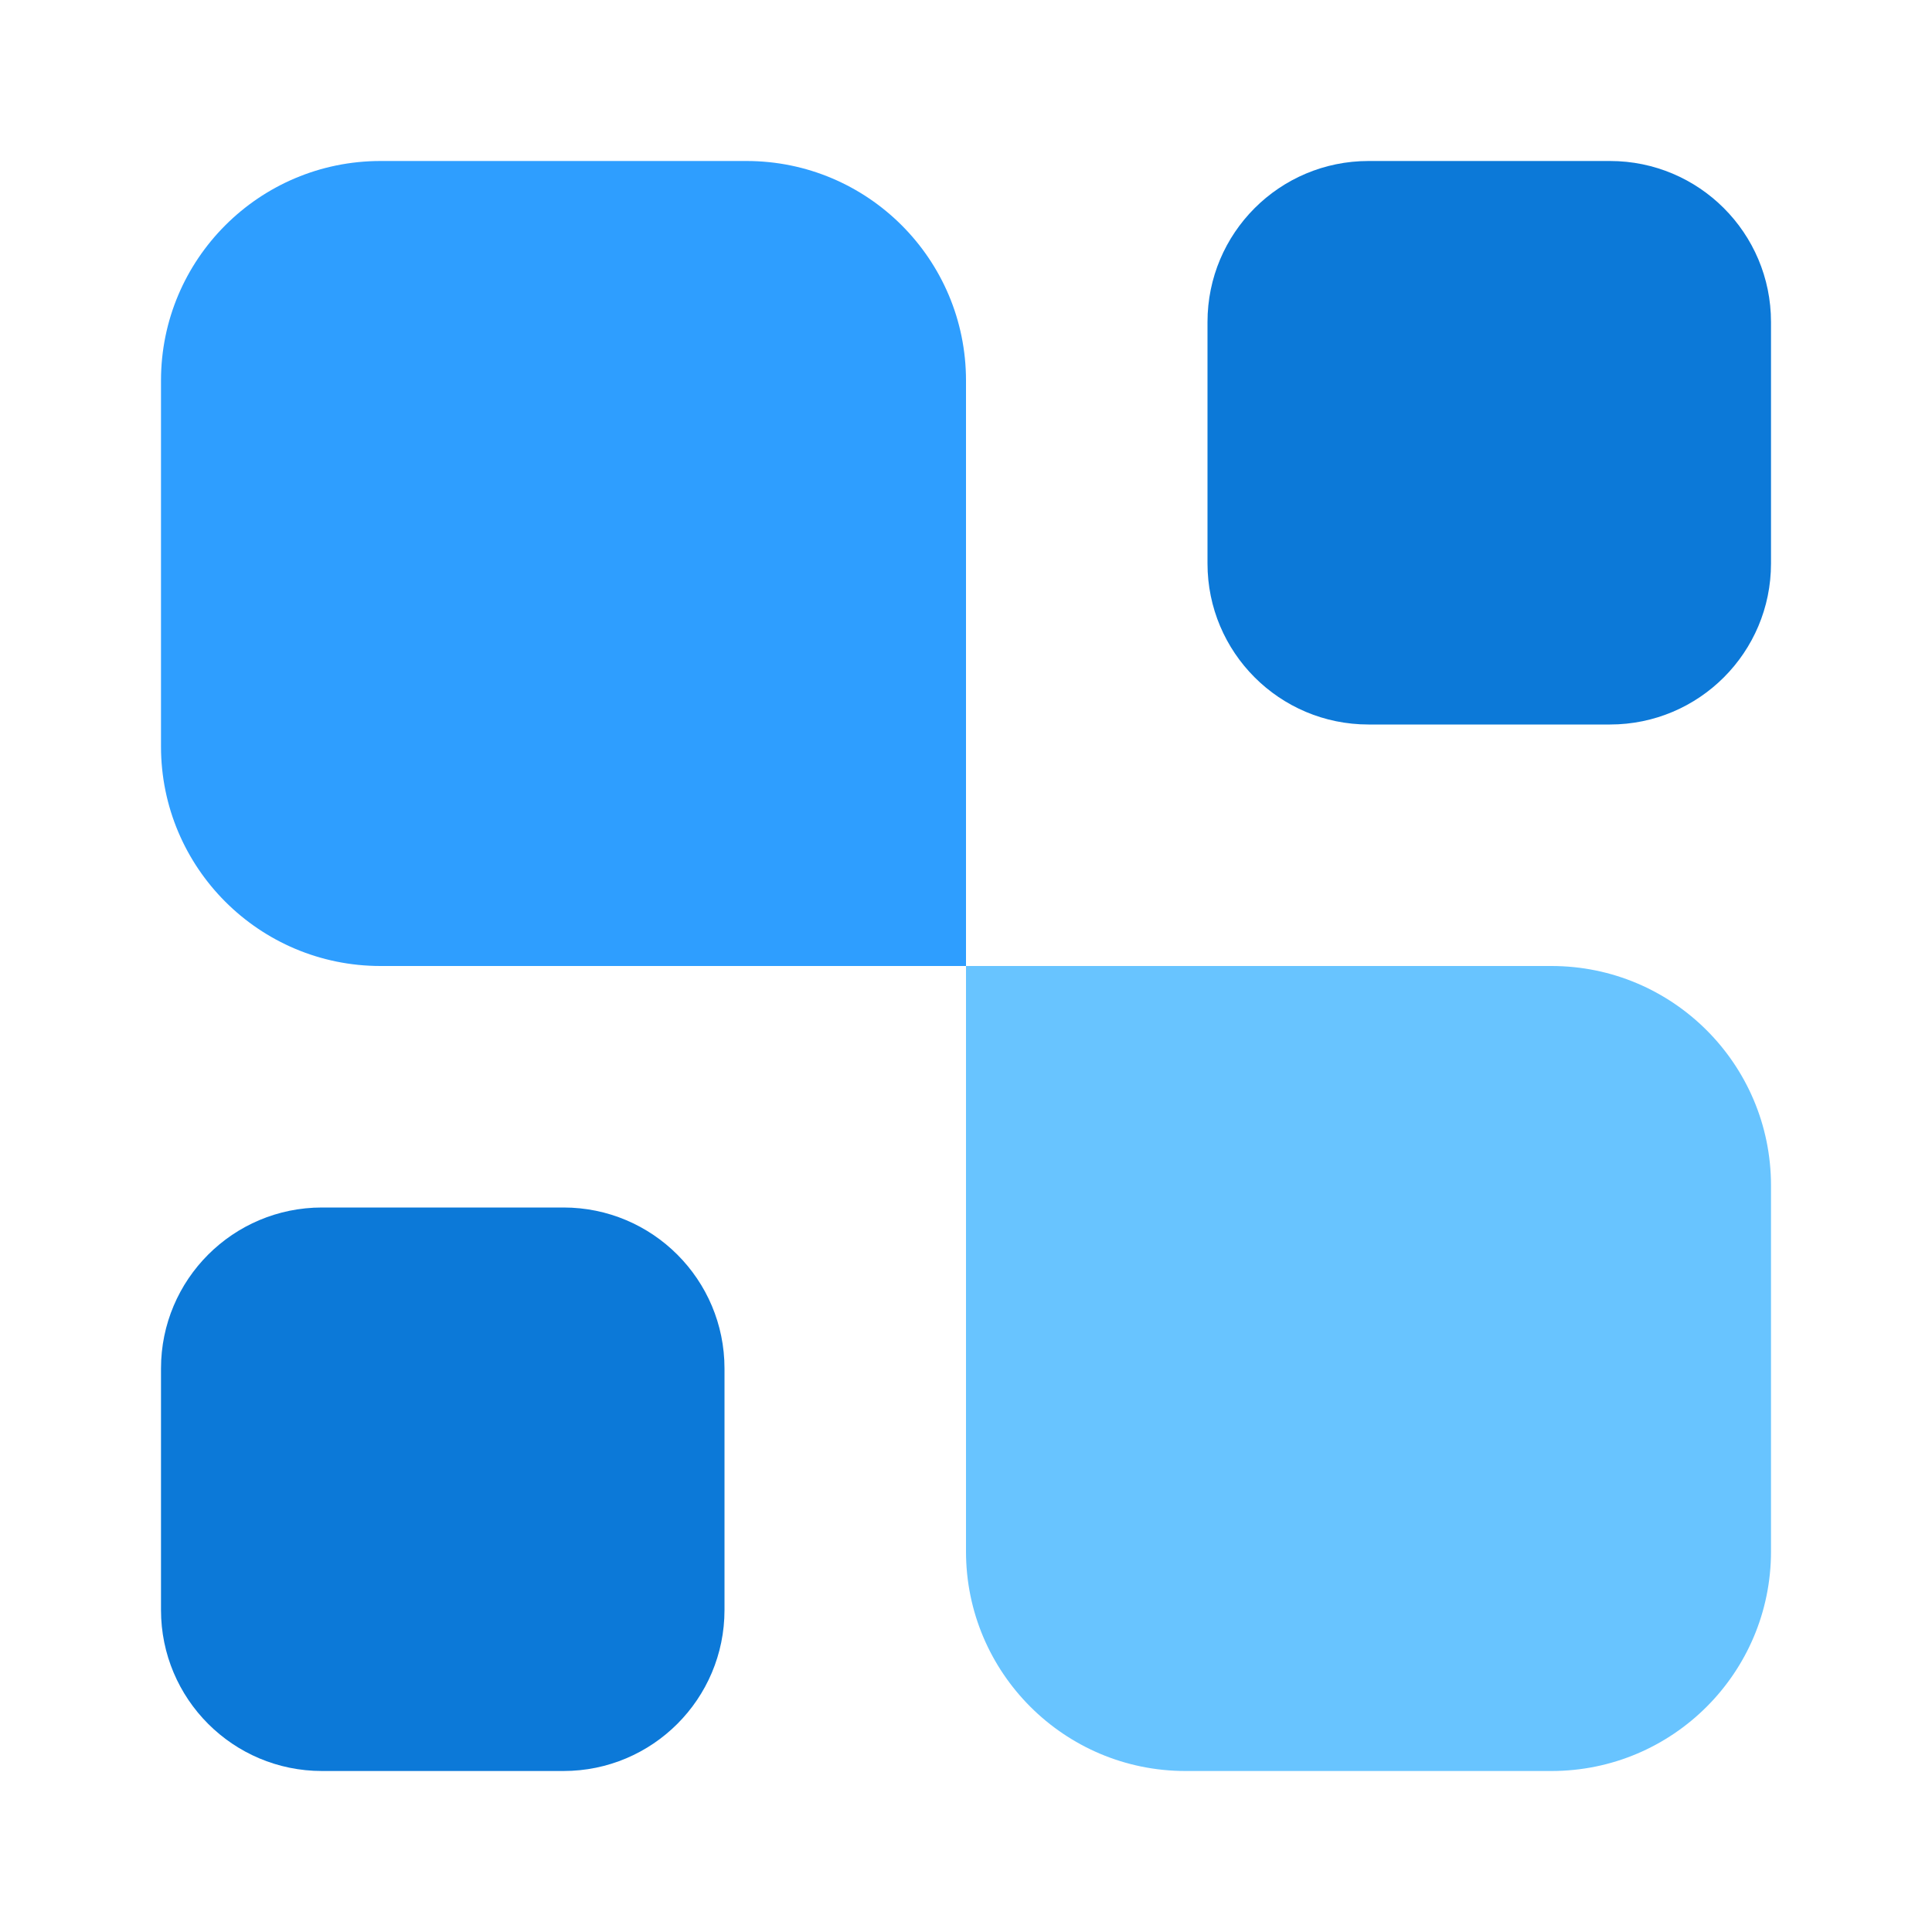
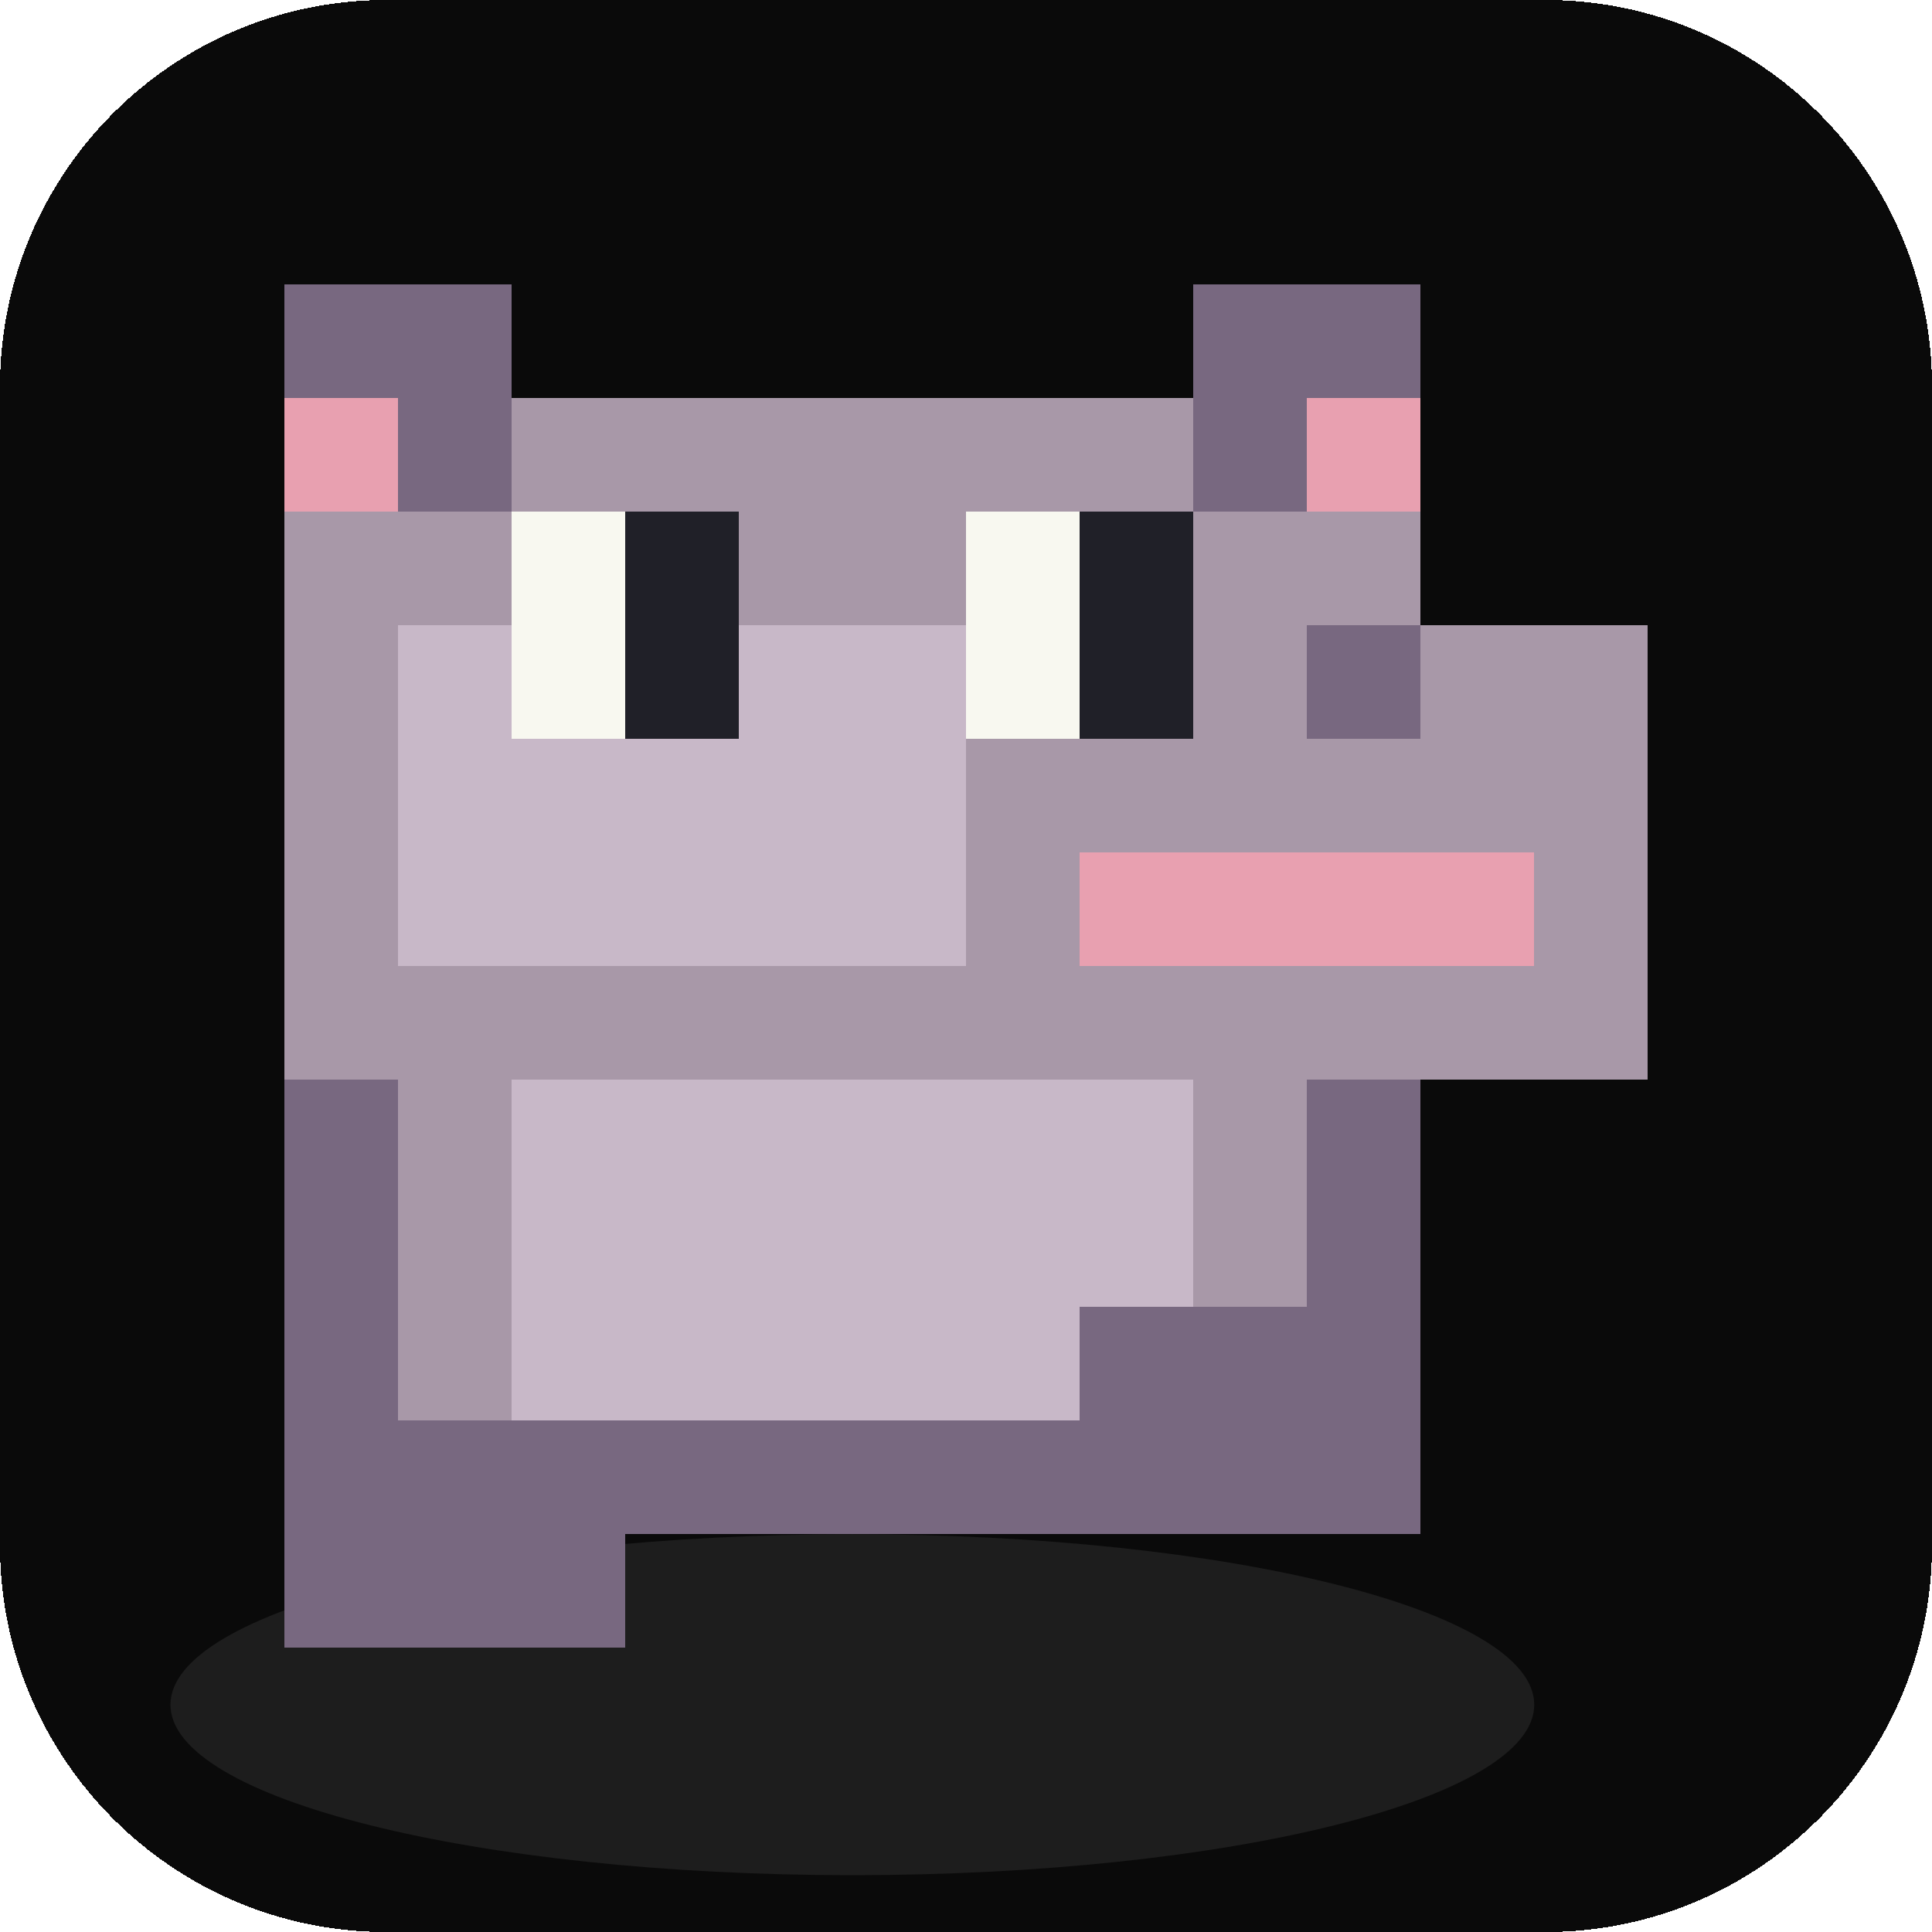
- <svg xmlns="http://www.w3.org/2000/svg" width="24" height="24" viewBox="0 0 24 24" fill="none">
-   <path d="M22 19.273C22 20.779 20.779 22 19.273 22H14.727C13.221 22 12 20.779 12 19.273V12H19.273C20.779 12 22 13.221 22 14.727V19.273Z" fill="#68C4FF" />
-   <path d="M20 2C21.105 2 22 2.895 22 4V7C22 8.105 21.105 9 20 9H17C15.895 9 15 8.105 15 7V4C15 2.895 15.895 2 17 2H20Z" fill="#0C79D8" />
-   <path d="M7 15C8.105 15 9 15.895 9 17V20C9 21.105 8.105 22 7 22H4C2.895 22 2 21.105 2 20V17C2 15.895 2.895 15 4 15H7Z" fill="#0C79D8" />
-   <path d="M12 12H4.727C3.221 12 2 10.779 2 9.273V4.727C2 3.221 3.221 2 4.727 2H9.273C10.779 2 12 3.221 12 4.727V12Z" fill="#2E9EFF" />
+ <svg xmlns="http://www.w3.org/2000/svg" viewBox="0.5 -0.5 17 17" shape-rendering="crispEdges">
+   <rect x="0.5" y="-0.5" width="17" height="17" rx="3.4" fill="#0a0a0a" />
+   <ellipse cx="8" cy="14.5" rx="6" ry="1.5" fill="rgba(255,255,255,0.08)" shape-rendering="auto" />
+   <rect x="3" y="7" width="10" height="6" fill="#786880" />
+   <rect x="4" y="7" width="8" height="5" fill="#a898a8" />
+   <rect x="5" y="9" width="6" height="3" fill="#c8b8c8" />
+   <rect x="3" y="3" width="10" height="6" fill="#a898a8" />
+   <rect x="4" y="5" width="8" height="3" fill="#c8b8c8" />
+   <rect x="9" y="5" width="6" height="4" fill="#a898a8" />
+   <rect x="10" y="7" width="4" height="1" fill="#e8a0b0" />
+   <rect x="10" y="5" width="1" height="1" fill="#786880" />
+   <rect x="12" y="5" width="1" height="1" fill="#786880" />
+   <rect x="3" y="2" width="2" height="2" fill="#786880" />
+   <rect x="11" y="2" width="2" height="2" fill="#786880" />
+   <rect x="3" y="3" width="1" height="1" fill="#e8a0b0" />
+   <rect x="12" y="3" width="1" height="1" fill="#e8a0b0" />
+   <rect x="5" y="4" width="2" height="2" fill="#f8f8f0" />
+   <rect x="9" y="4" width="2" height="2" fill="#f8f8f0" />
+   <rect x="6" y="4" width="1" height="2" fill="#202028" />
+   <rect x="10" y="4" width="1" height="2" fill="#202028" />
+   <rect x="3" y="12" width="3" height="2" fill="#786880" />
+   <rect x="10" y="11" width="3" height="2" fill="#786880" />
</svg>
